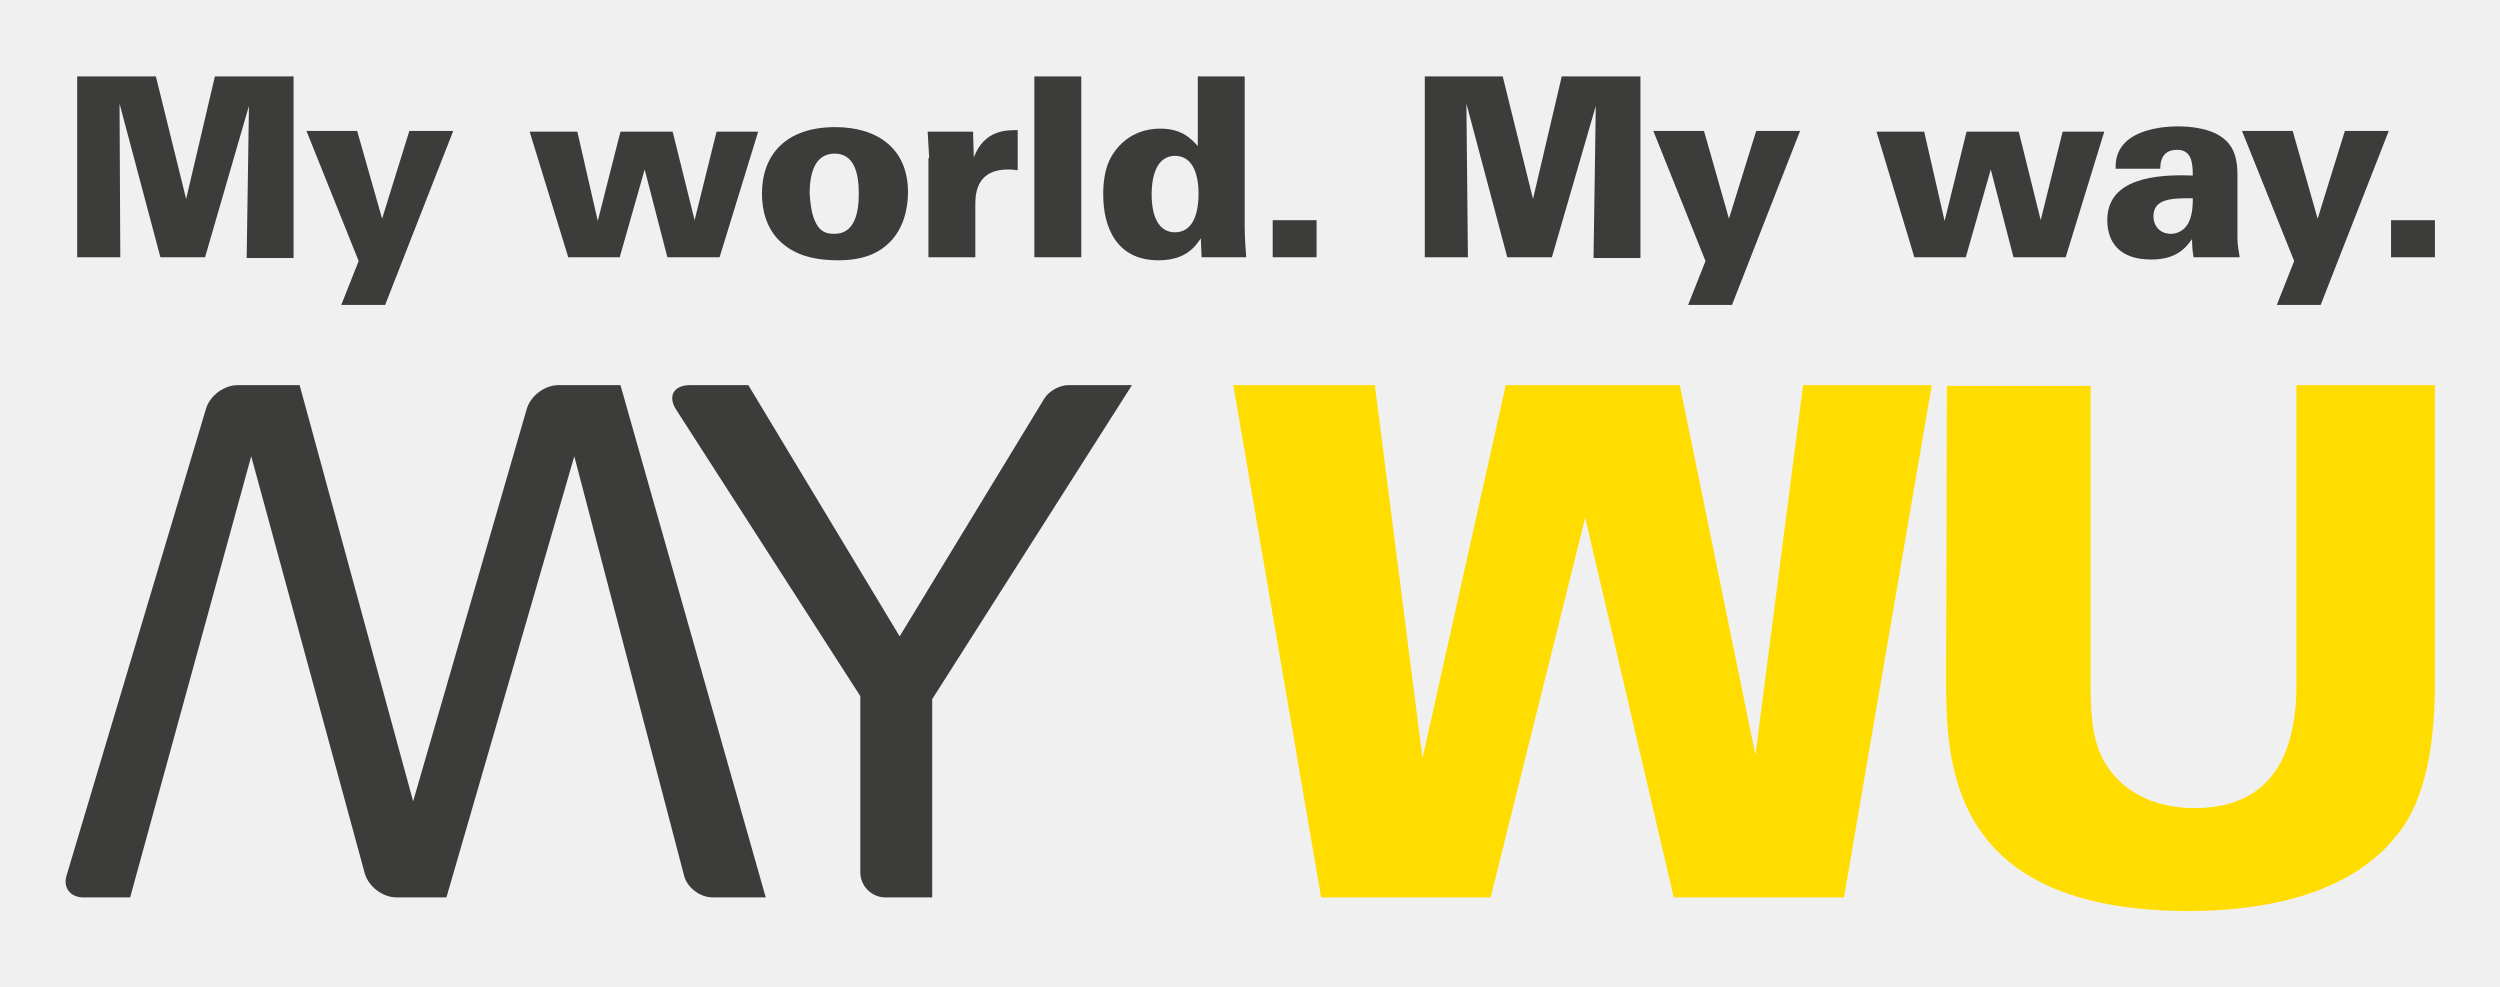
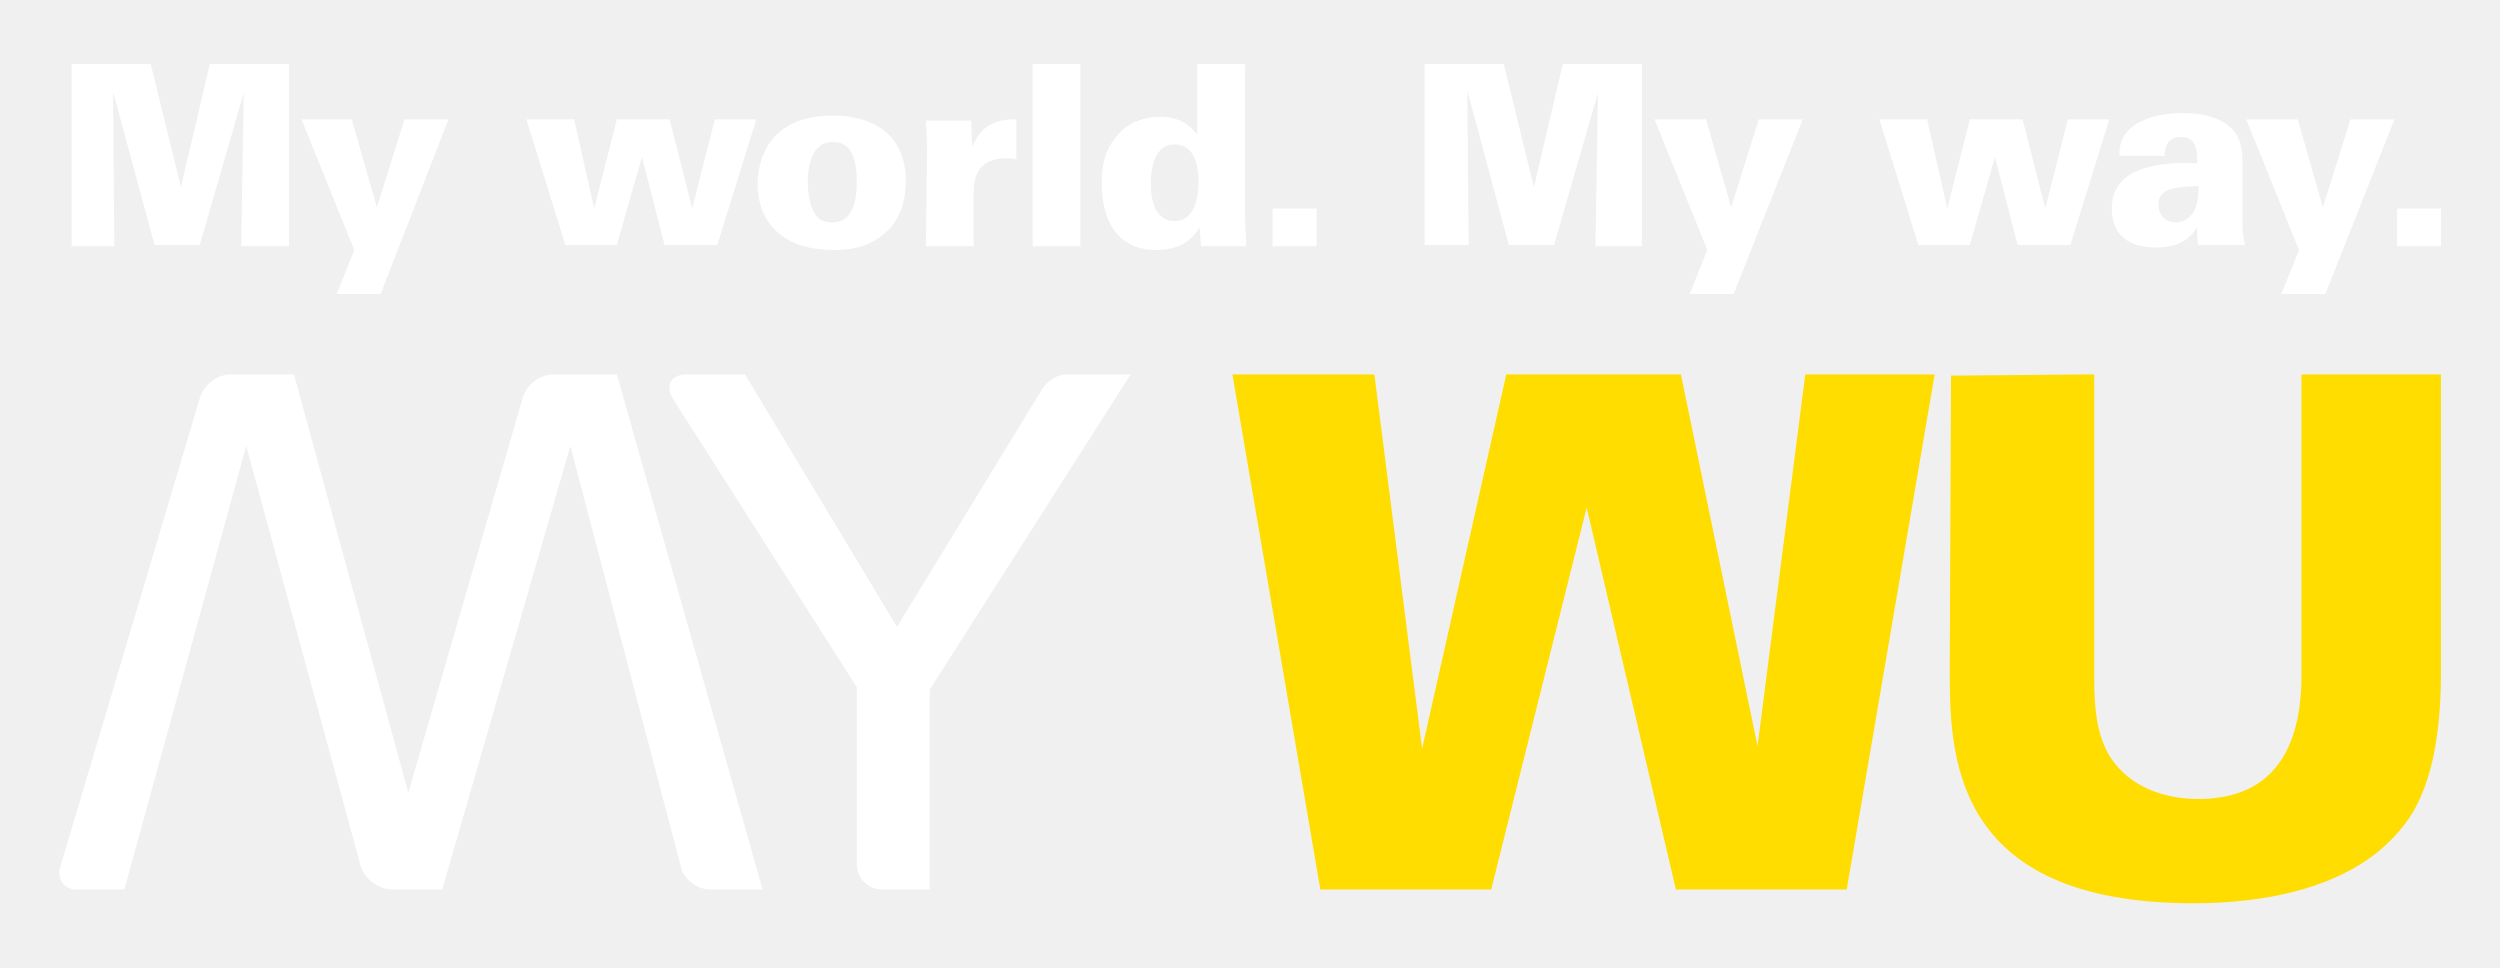
- <svg xmlns="http://www.w3.org/2000/svg" version="1.1" id="Layer_1" x="0px" y="0px" viewBox="0 0 330.4 130.4" style="enable-background:new 0 0 330.4 130.4;" xml:space="preserve">
+ <svg xmlns="http://www.w3.org/2000/svg" version="1.1" id="Layer_1" x="0px" y="0px" viewBox="1 61 199 77" enable-background="new 1 61 199 77" xml:space="preserve">
  <g>
    <g>
-       <path style="fill:#3C3C3B;" d="M10.2,10.1h10.4l4,16.2l3.8-16.2l10.4,0l0,24h-6.2l0.3-20.1L27.1,34h-5.9l-5.4-20.3L15.9,34h-5.7    V10.1z" />
-       <path style="fill:#3C3C3B;" d="M50.9,40.3h-5.8l2.3-5.8l-6.9-17.2h6.7l3.3,11.6l3.6-11.6h5.8L50.9,40.3z" />
-       <path style="fill:#3C3C3B;" d="M70,17.4h6.3l2.7,11.8L82,17.4h6.9l2.9,11.7l2.9-11.7h5.5L95.1,34h-6.9l-3-11.6L81.9,34h-6.8    L70,17.4z" />
-       <path style="fill:#3C3C3B;" d="M110.4,16.8c5.4,0,9.6,2.7,9.6,8.6c0,2.4-0.7,4.9-2.4,6.6c-1.4,1.4-3.4,2.4-6.8,2.4    c-3.7,0-6-0.9-7.7-2.5c-1.9-1.8-2.4-4.3-2.4-6.3C100.7,20.5,103.8,16.8,110.4,16.8z M107.9,29.6c0.7,1.3,1.8,1.3,2.4,1.3    c2.7,0,3.2-2.9,3.2-5.3c0-2.9-0.7-5.3-3.2-5.3c-2.7,0-3.3,2.8-3.3,5.3C107.1,26.7,107.2,28.4,107.9,29.6z" />
-       <path style="fill:#3C3C3B;" d="M122.8,20.9l-0.2-3.5h6l0.1,3.4c1.4-3.7,4.4-3.6,5.8-3.6v5.3c-0.7-0.1-0.9-0.1-1.3-0.1    c-3.8,0-4.3,2.7-4.3,4.5V34h-6.2V20.9z" />
-       <path style="fill:#3C3C3B;" d="M136.7,10.1h6.2V34h-6.2V10.1z" />
-       <path style="fill:#3C3C3B;" d="M164.5,10.1v19.8c0,1.4,0.1,2.8,0.2,4.1h-5.9l-0.1-2.5c-0.7,1-1.9,2.9-5.6,2.9    c-5.7,0-7.3-4.6-7.3-8.7c0-3.5,1-5.2,2.1-6.4c1.5-1.6,3.4-2.3,5.4-2.3c2.8,0,4,1.2,5,2.3v-9.2H164.5z M158.4,25.6    c0-2.8-0.9-5-3.1-5c-2.8,0-3.1,3.5-3.1,5.1c0,1.6,0.3,5,3.1,5C157.5,30.7,158.4,28.5,158.4,25.6z" />
-       <path style="fill:#3C3C3B;" d="M168.2,29.1h5.8V34h-5.8V29.1z" />
-       <path style="fill:#3C3C3B;" d="M188.2,10.1h10.4l4,16.2l3.8-16.2l10.4,0l0,24h-6.2l0.3-20.1L205.1,34h-5.9l-5.4-20.3l0.2,20.3    h-5.7V10.1z" />
-       <path style="fill:#3C3C3B;" d="M228.9,40.3h-5.8l2.3-5.8l-6.9-17.2h6.7l3.3,11.6l3.6-11.6h5.8L228.9,40.3z" />
-       <path style="fill:#3C3C3B;" d="M248,17.4h6.3l2.7,11.8l2.9-11.8h6.9l2.9,11.7l2.9-11.7h5.5L273,34h-6.9l-3-11.6L259.8,34H253    L248,17.4z" />
-       <path style="fill:#3C3C3B;" d="M289.9,34c-0.1-0.6-0.2-1.3-0.2-2.4c-0.8,1.1-2,2.7-5.4,2.7c-4.1,0-5.8-2.2-5.8-5.2    c0-4.5,4.2-6.2,11.3-5.9c0-1.8-0.2-3.4-2.1-3.4c-1.2,0-2.2,0.6-2.2,2.5h-5.9c0-0.8,0-2.2,1.3-3.5c1.3-1.3,3.9-2.1,6.9-2.1    c1.5,0,4.7,0.2,6.4,1.9c1.1,1,1.5,2.6,1.5,4.4v7.8c0,1.2,0,1.5,0.3,3.2H289.9z M284.6,28.6c0,1.2,0.8,2.3,2.3,2.3    c0.7,0,1.8-0.3,2.4-1.6c0.5-1.1,0.5-2.4,0.5-3.1C287.1,26.2,284.6,26.2,284.6,28.6z" />
-       <path style="fill:#3C3C3B;" d="M306.7,40.3h-5.8l2.3-5.8l-6.9-17.2h6.7l3.3,11.6l3.6-11.6h5.8L306.7,40.3z" />
-       <path style="fill:#3C3C3B;" d="M316,29.1h5.8V34H316V29.1z" />
+       <path fill="#FFFFFF" d="M6.7,66.1h6.3l2.4,9.8l2.3-9.8H24v14.5h-3.8l0.2-12.2l-3.5,12.1h-3.6L10,68.3l0.1,12.3H6.7V66.1z" />
+       <path fill="#FFFFFF" d="M31.3,84.4h-3.5l1.4-3.5L25,70.5H29l2,7l2.2-7h3.5L31.3,84.4z" />
+       <path fill="#FFFFFF" d="M42.9,70.5h3.8l1.6,7.1l1.8-7.1h4.2l1.8,7.1l1.8-7.1h3.3l-3.1,10h-4.2l-1.8-7l-2,7h-4.1L42.9,70.5z" />
+       <path fill="#FFFFFF" d="M67.3,70.2c3.3,0,5.8,1.6,5.8,5.2c0,1.5-0.4,3-1.5,4c-0.8,0.8-2.1,1.5-4.1,1.5c-2.2,0-3.6-0.5-4.7-1.5    c-1.2-1.1-1.5-2.6-1.5-3.8C61.4,72.4,63.3,70.2,67.3,70.2z M65.8,77.9c0.4,0.8,1.1,0.8,1.5,0.8c1.6,0,1.9-1.8,1.9-3.2    c0-1.8-0.4-3.2-1.9-3.2c-1.6,0-2,1.7-2,3.2C65.3,76.2,65.4,77.2,65.8,77.9z" />
+       <path fill="#FFFFFF" d="M74.8,72.7l-0.1-2.1h3.6l0.1,2.1c0.8-2.2,2.7-2.2,3.5-2.2v3.2c-0.4-0.1-0.5-0.1-0.8-0.1    c-2.3,0-2.6,1.6-2.6,2.7v4.3h-3.8L74.8,72.7L74.8,72.7z" />
+       <path fill="#FFFFFF" d="M83.2,66.1H87v14.5h-3.8V66.1z" />
+       <path fill="#FFFFFF" d="M100.1,66.1v12c0,0.8,0.1,1.7,0.1,2.5h-3.6l-0.1-1.5c-0.4,0.6-1.2,1.8-3.4,1.8c-3.5,0-4.4-2.8-4.4-5.3    c0-2.1,0.6-3.1,1.3-3.9c0.9-1,2.1-1.4,3.3-1.4c1.7,0,2.4,0.7,3,1.4v-5.6C96.3,66.1,100.1,66.1,100.1,66.1z M96.4,75.5    c0-1.7-0.5-3-1.9-3c-1.7,0-1.9,2.1-1.9,3.1c0,1,0.2,3,1.9,3C95.8,78.6,96.4,77.3,96.4,75.5z" />
+       <path fill="#FFFFFF" d="M102.3,77.6h3.5v3h-3.5V77.6z" />
+       <path fill="#FFFFFF" d="M114.4,66.1h6.3l2.4,9.8l2.3-9.8h6.3v14.5H128l0.2-12.2l-3.5,12.1h-3.6l-3.3-12.3l0.1,12.3h-3.5    L114.4,66.1L114.4,66.1z" />
+       <path fill="#FFFFFF" d="M139,84.4h-3.5l1.4-3.5l-4.2-10.4h4.1l2,7l2.2-7h3.5L139,84.4z" />
+       <path fill="#FFFFFF" d="M150.6,70.5h3.8l1.6,7.1l1.8-7.1h4.2l1.8,7.1l1.8-7.1h3.3l-3.1,10h-4.2l-1.8-7l-2,7h-4.1L150.6,70.5z" />
+       <path fill="#FFFFFF" d="M176,80.6c-0.1-0.4-0.1-0.8-0.1-1.5c-0.5,0.7-1.2,1.6-3.3,1.6c-2.5,0-3.5-1.3-3.5-3.1    c0-2.7,2.5-3.8,6.8-3.6c0-1.1-0.1-2.1-1.3-2.1c-0.7,0-1.3,0.4-1.3,1.5h-3.6c0-0.5,0-1.3,0.8-2.1c0.8-0.8,2.4-1.3,4.2-1.3    c0.9,0,2.8,0.1,3.9,1.2c0.7,0.6,0.9,1.6,0.9,2.7v4.7c0,0.7,0,0.9,0.2,1.9H176z M172.8,77.3c0,0.7,0.5,1.4,1.4,1.4    c0.4,0,1.1-0.2,1.5-1c0.3-0.7,0.3-1.5,0.3-1.9C174.3,75.9,172.8,75.9,172.8,77.3z" />
+       <path fill="#FFFFFF" d="M186.1,84.4h-3.5l1.4-3.5l-4.2-10.4h4.1l2,7l2.2-7h3.5L186.1,84.4z" />
+       <path fill="#FFFFFF" d="M191.8,77.6h3.5v3h-3.5V77.6z" />
    </g>
    <g>
-       <path style="fill:#FFDD00;" d="M163,50.9h18.7l6.3,49.3L199,50.9h23l10,48.9l6.3-48.9h17l-11.6,67.7h-22.5l-11.7-50.2L197,118.6    h-22.4L163,50.9z" />
-       <path style="fill:#FFDD00;" d="M276.3,50.9v40.2c0,3.7,0.3,7.4,2.2,10.2c2.5,3.8,6.9,5.5,11.5,5.5c11.9,0,13.5-9.7,13.5-16.4V50.9    h18.3v39.2c0,7.5-1,15.7-5.3,20.6c-6.6,8.1-18.7,9.7-27.2,9.7c-32,0-32.1-19.9-32.1-30.9l0.1-38.5H276.3z" />
+       <path fill="#FFDD00" d="M99.1,90.8h11.3l3.8,29.8l6.7-29.8h13.9l6.1,29.6l3.8-29.6H155l-7,41h-13.6l-7.1-30.4l-7.6,30.4h-13.6    L99.1,90.8z" />
+       <path fill="#FFDD00" d="M167.7,90.8v24.3c0,2.2,0.2,4.5,1.3,6.2c1.5,2.3,4.2,3.3,7,3.3c7.2,0,8.2-5.9,8.2-9.9V90.8h11.1v23.7    c0,4.5-0.6,9.5-3.2,12.5c-4,4.9-11.3,5.9-16.5,5.9c-19.4,0-19.4-12-19.4-18.7l0.1-23.3L167.7,90.8L167.7,90.8z" />
    </g>
    <g>
-       <path style="fill:#3C3C3B;" d="M39.6,50.9h-8.2c-1.8,0-3.7,1.4-4.2,3.2L8.8,115.7c-0.5,1.6,0.5,2.9,2.2,2.9h6.2l16-58.3l15,55.1    c0.5,1.8,2.4,3.2,4.2,3.2H59l16.9-58.3l14.5,55.4c0.4,1.6,2.1,2.9,3.8,2.9h7L82,50.9h-8.2c-1.8,0-3.7,1.4-4.2,3.2l-15,51.8    L39.6,50.9z" />
-       <path style="fill:#3C3C3B;" d="M98.9,50.9l20,33.2L138,52.7c0.6-1,2-1.8,3.2-1.8h8.4l-26.4,41.5v26.2H117c-1.8,0-3.3-1.5-3.3-3.3    V92L89.4,54.2c-1.2-1.8-0.4-3.3,1.8-3.3H98.9z" />
+       <path fill="#FFFFFF" d="M24.4,90.8h-5c-1.1,0-2.2,0.8-2.5,1.9L5.8,130c-0.3,1,0.3,1.8,1.3,1.8h3.8l9.7-35.3l9.1,33.4    c0.3,1.1,1.5,1.9,2.5,1.9h4l10.2-35.3l8.8,33.5c0.2,1,1.3,1.8,2.3,1.8h4.2l-11.6-41h-5c-1.1,0-2.2,0.8-2.5,1.9l-9.1,31.4    L24.4,90.8z" />
+       <path fill="#FFFFFF" d="M60.3,90.8l12.1,20.1l11.6-19c0.4-0.6,1.2-1.1,1.9-1.1H91l-16,25.1v15.9h-3.8c-1.1,0-2-0.9-2-2v-14.1    L54.6,92.8c-0.7-1.1-0.2-2,1.1-2H60.3z" />
    </g>
  </g>
</svg>
